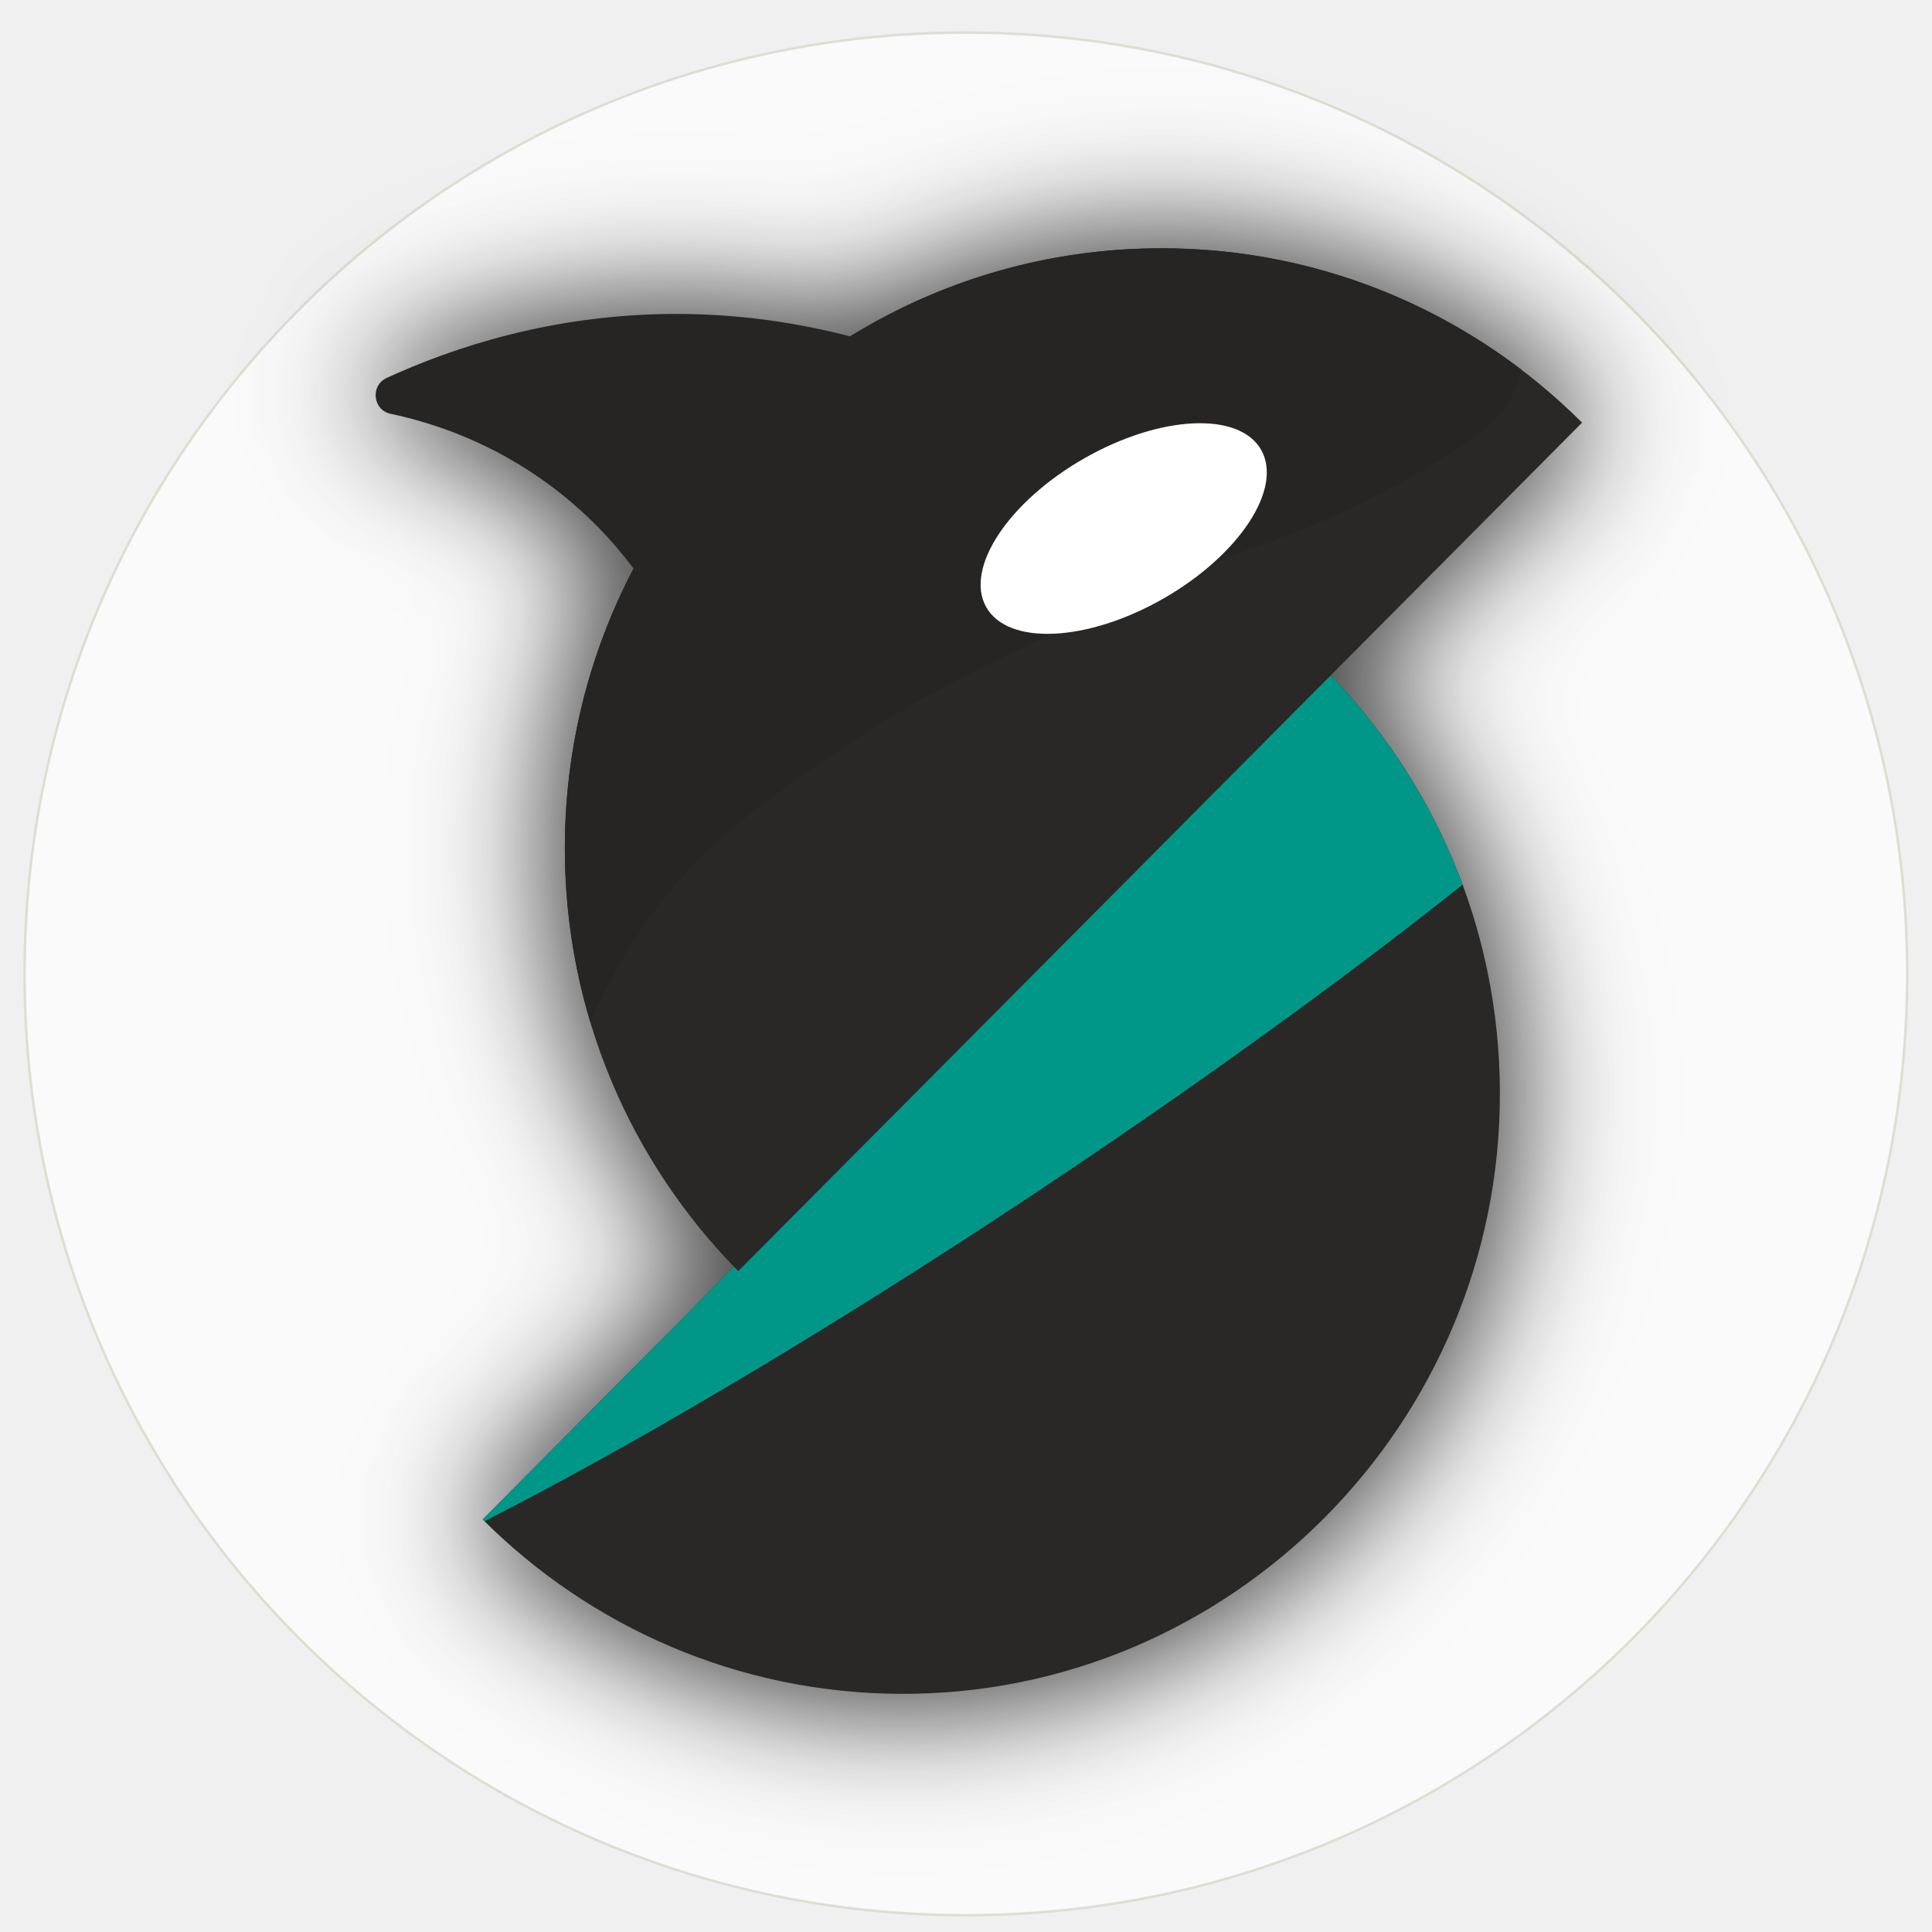
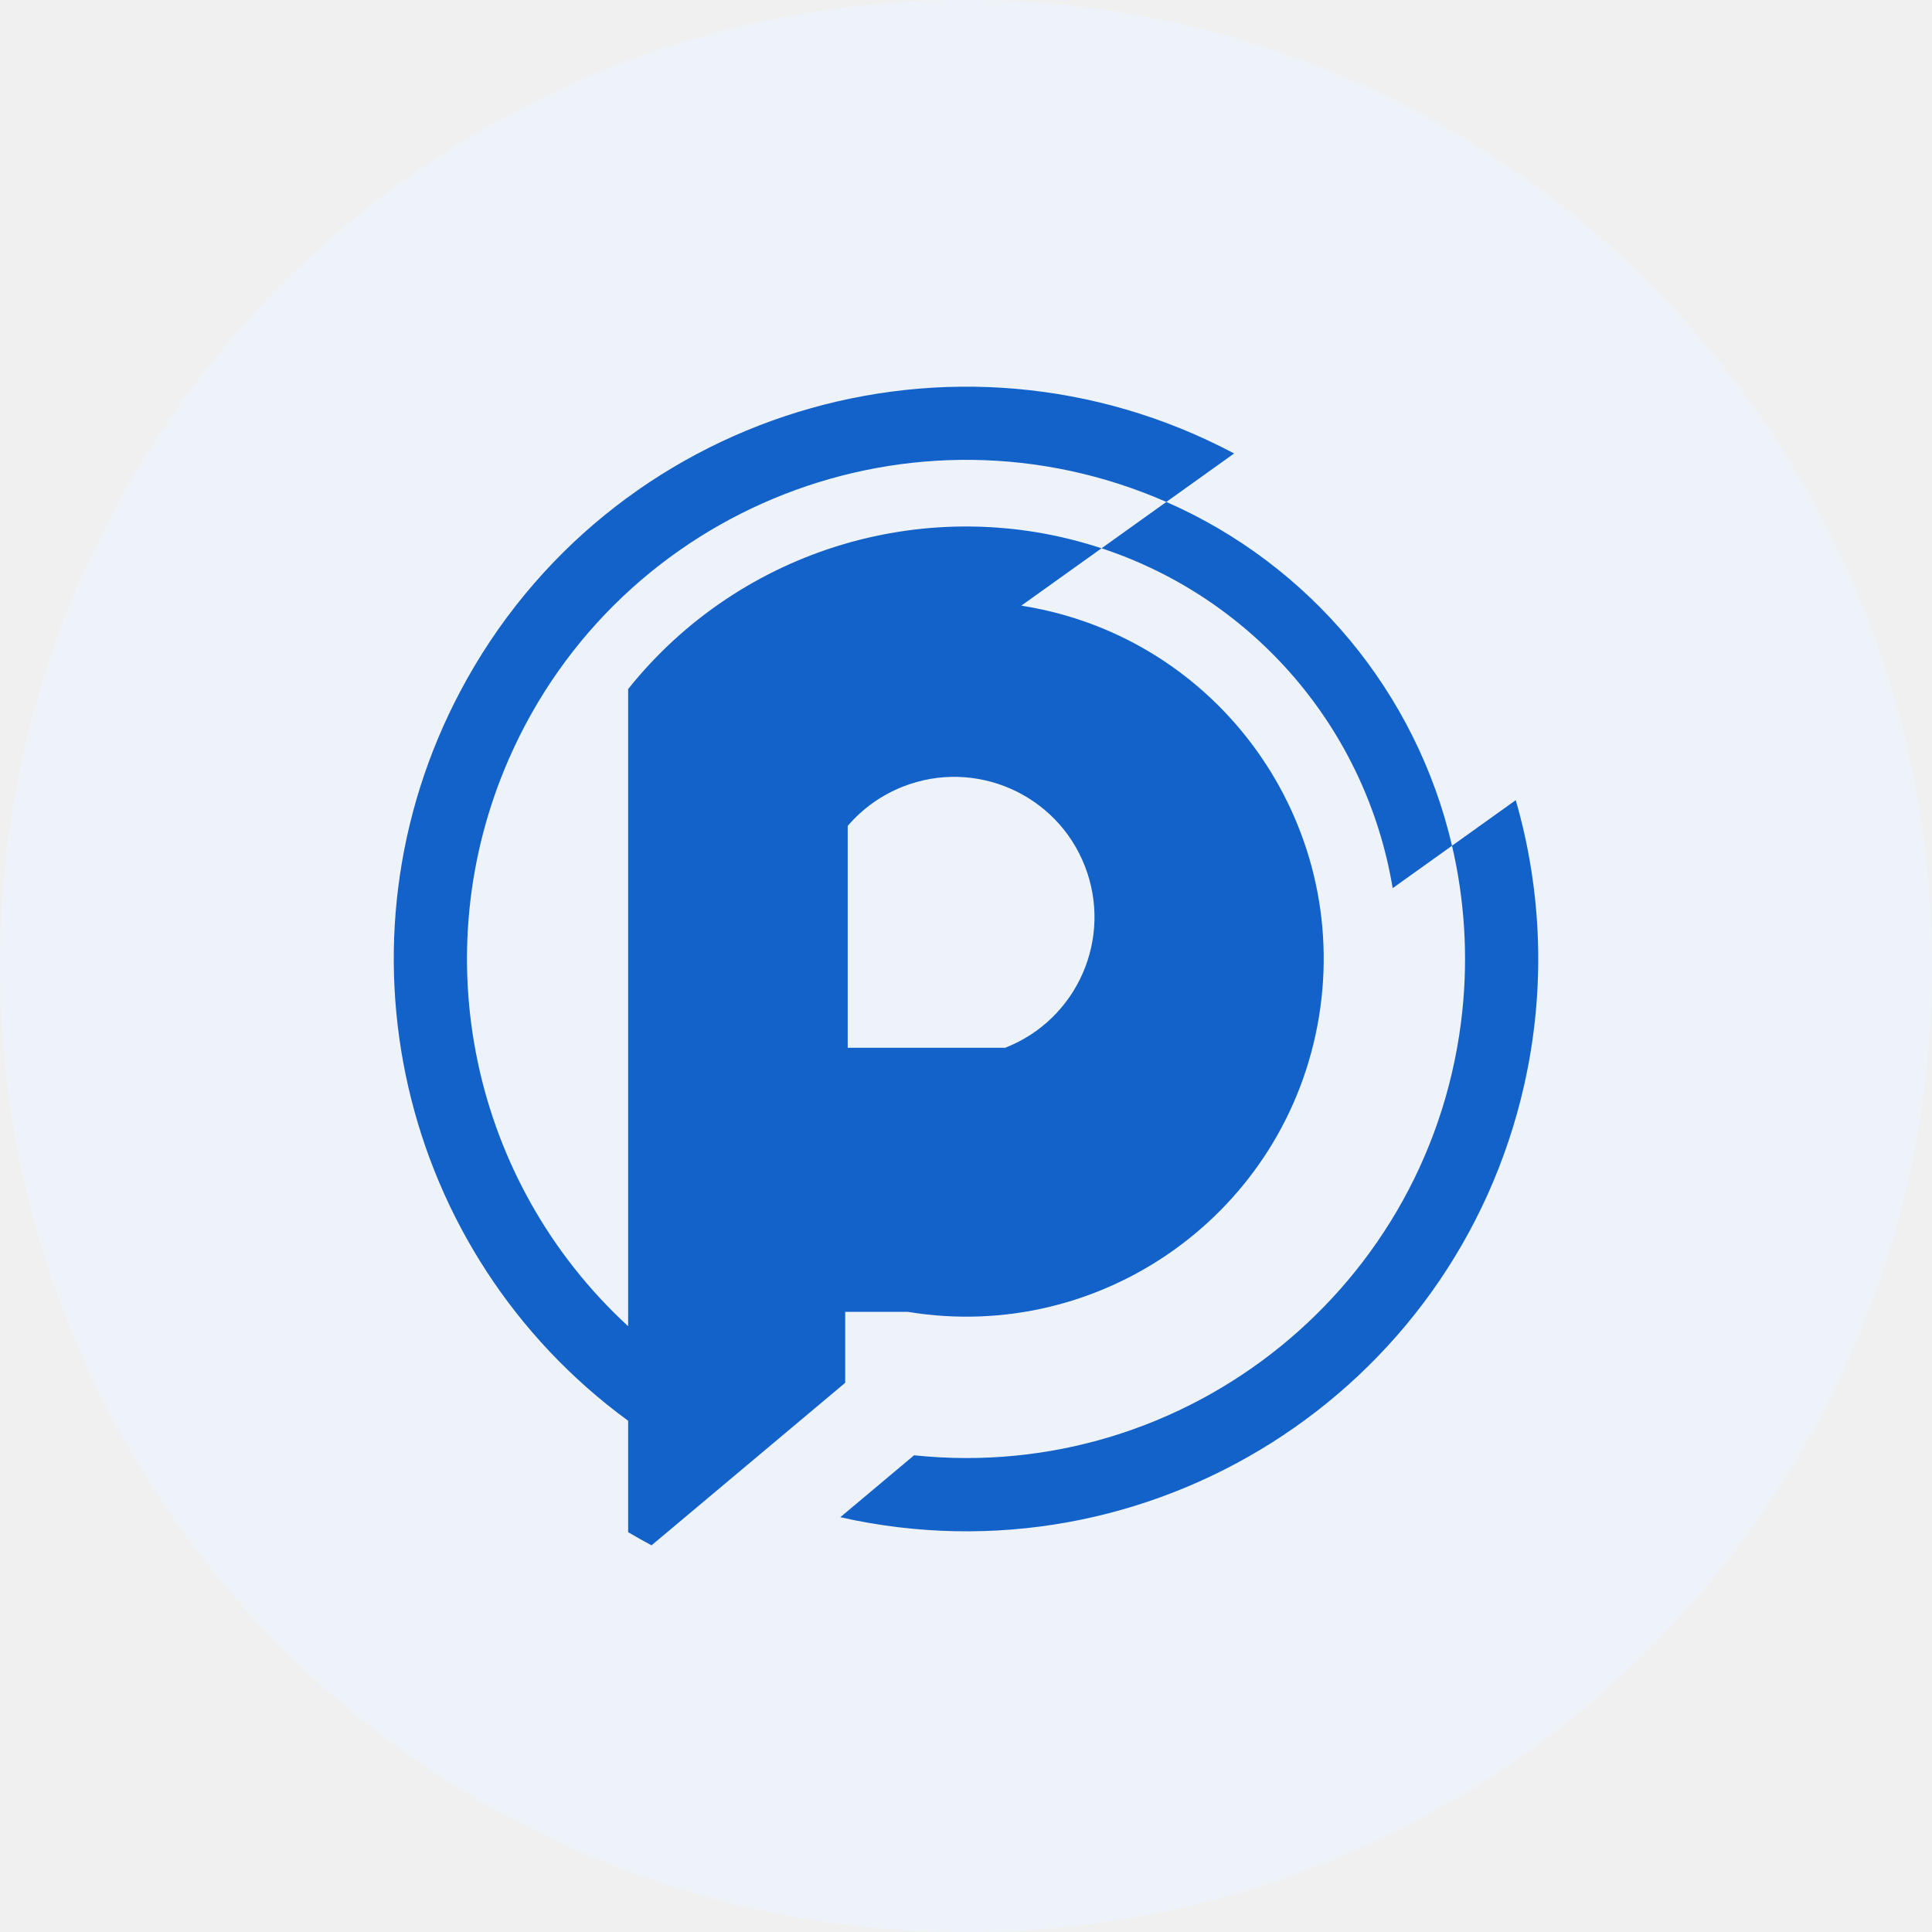
- <svg xmlns="http://www.w3.org/2000/svg" xmlns:xlink="http://www.w3.org/1999/xlink" version="1.1" id="svg2" width="1024" height="1024" viewBox="0 0 1280 1280">
-   <defs id="defs6">
-     <linearGradient id="linearGradient4731">
-       <stop style="stop-color:#000000;stop-opacity:1;" offset="0" id="stop4727" />
-       <stop style="stop-color:#000000;stop-opacity:0;" offset="1" id="stop4729" />
-     </linearGradient>
-     <linearGradient id="linearGradient3247">
-       <stop style="stop-color:#9c1a1a;stop-opacity:1;" offset="0" id="stop3245" />
-     </linearGradient>
-     <linearGradient id="linearGradient3241">
-       <stop style="stop-color:#f9f9f9;stop-opacity:0.7;" offset="0" id="stop3239" />
-     </linearGradient>
-     <clipPath clipPathUnits="userSpaceOnUse" id="clipPath16">
-       <path d="M 0,792 H 612 V 0 H 0 Z" id="path14" />
-     </clipPath>
-     <radialGradient xlink:href="#linearGradient4731" id="radialGradient4733" cx="306.272" cy="387.852" fx="306.272" fy="387.852" r="299.729" gradientTransform="matrix(1,0,0,1.198245,0,-76.88981)" gradientUnits="userSpaceOnUse" />
-     <filter style="color-interpolation-filters:sRGB;" id="filter5943" x="-0.241" y="-0.197" width="1.483" height="1.394">
-       <feFlood flood-opacity="0.498" flood-color="rgb(0,0,0)" result="flood" id="feFlood5933" />
-       <feComposite in="flood" in2="SourceGraphic" operator="in" result="composite1" id="feComposite5935" />
-       <feGaussianBlur in="composite1" stdDeviation="30.53" result="blur" id="feGaussianBlur5937" />
-       <feOffset dx="0" dy="0" result="offset" id="feOffset5939" />
-       <feComposite in="SourceGraphic" in2="offset" operator="over" result="fbSourceGraphic" id="feComposite5941" />
-       <feColorMatrix result="fbSourceGraphicAlpha" in="fbSourceGraphic" values="0 0 0 -1 0 0 0 0 -1 0 0 0 0 -1 0 0 0 0 1 0" id="feColorMatrix5945" />
-       <feFlood id="feFlood5947" flood-opacity="0.498" flood-color="rgb(0,0,0)" result="flood" in="fbSourceGraphic" />
-       <feComposite in2="fbSourceGraphic" id="feComposite5949" in="flood" operator="in" result="composite1" />
-       <feGaussianBlur id="feGaussianBlur5951" in="composite1" stdDeviation="30.53" result="blur" />
-       <feOffset id="feOffset5953" dx="0" dy="0" result="offset" />
-       <feComposite in2="offset" id="feComposite5955" in="fbSourceGraphic" operator="over" result="composite2" />
-     </filter>
-   </defs>
-   <g id="layer1" transform="matrix(0.9989575,0,0,0.9979921,-0.933722,0.06231743)" style="display:inline;fill:none">
-     <ellipse style="fill:#fafafa;fill-opacity:1;fill-rule:evenodd;stroke:#d7d4c3;stroke-width:1.657;stroke-opacity:0.718" id="path713" cx="641.534" cy="646.471" rx="624.273" ry="624.877" />
-   </g>
-   <g id="g8" transform="matrix(1.333333,0,0,-1.333333,0,1056)" style="display:inline">
-     <g id="g10" transform="translate(180.1153,-78.36576)" style="filter:url(#filter5943)">
-       <g id="g3273" transform="translate(-7.954949,-26.51651)" style="display:inline;opacity:0.285;mix-blend-mode:overlay;fill-opacity:1;fill:url(#radialGradient4733)">
-         <g id="g3271" clip-path="url(#clipPath16)" style="fill-opacity:1;fill:url(#radialGradient4733)">
-           <g id="g3253" transform="translate(59.7287,115.3517)" style="fill-opacity:1;fill:url(#radialGradient4733)">
-             <path d="m 0,0 c 53.332,-53.285 126.698,-86.317 207.744,-86.646 164.049,-0.664 298.355,134.38 297.699,299.337 -0.324,81.496 -33.176,155.271 -86.17,208.899 z" style="fill:url(#radialGradient4733);fill-opacity:1;fill-rule:nonzero;stroke:none" id="path3251" />
-           </g>
-           <g id="g3257" transform="translate(479.0017,536.9419)" style="fill-opacity:1;fill:url(#radialGradient4733)">
-             <path d="m 0,0 -419.273,-421.59 c 0.298,-0.298 0.606,-0.587 0.906,-0.884 146.894,74.925 348.023,206.579 486.003,316.297 C 52.756,-65.97 29.506,-29.859 0,0" style="fill:url(#radialGradient4733);fill-opacity:1;fill-rule:nonzero;stroke:none" id="path3255" />
-           </g>
-           <g id="g3261" transform="translate(397.0372,747)" style="fill-opacity:1;fill:url(#radialGradient4733)">
-             <path d="m 0,0 c -163.742,0 -296.482,-133.473 -296.482,-298.121 0,-81.979 32.915,-156.223 86.172,-210.117 l 419.273,421.59 C 155.364,-33.096 81.529,0 0,0" style="fill:url(#radialGradient4733);fill-opacity:1;fill-rule:nonzero;stroke:none" id="path3259" />
-           </g>
-           <g id="g3265" transform="translate(397.0372,747)" style="fill-opacity:1;fill:url(#radialGradient4733)">
-             <path d="m 0,0 c -56.714,0 -109.702,-16.022 -154.751,-43.796 -24.127,6.312 -54.061,11.37 -88.437,11.157 -59.938,-0.372 -108.713,-16.603 -141.822,-31.784 -8.218,-3.768 -6.898,-15.967 1.941,-17.829 21.801,-4.593 50.498,-14.324 78.883,-35.28 17.931,-13.238 31.574,-27.883 41.856,-41.597 -21.794,-41.504 -34.152,-88.793 -34.152,-138.992 0,-29.952 4.412,-58.865 12.586,-86.137 12.54,27.79 25.699,46.391 29.916,52.184 27.229,37.41 56.015,56.883 98.542,85.651 31.328,21.193 74.856,46.047 199.916,97.449 0,0 39.121,11.017 91.587,42.212 20.912,12.433 36.823,24.17 41.863,42.526 0.355,1.293 0.677,2.57 0.973,3.83 C 129.175,-22.506 67.208,0 0,0" style="fill:url(#radialGradient4733);fill-opacity:1;fill-rule:nonzero;stroke:none" id="path3263" />
-           </g>
-           <g id="g3269" transform="translate(446.5563,646.8041)" style="fill-opacity:1;fill:url(#radialGradient4733)">
-             <path d="m 0,0 c 10.875,-19.229 -10.891,-52.305 -48.616,-73.879 -37.725,-21.573 -77.124,-23.474 -88,-4.245 -10.875,19.229 10.891,52.305 48.617,73.879 C -50.274,17.328 -10.875,19.229 0,0" style="fill:url(#radialGradient4733);fill-opacity:1;fill-rule:nonzero;stroke:none" id="path3267" />
-           </g>
-         </g>
-       </g>
-       <g id="g12" clip-path="url(#clipPath16)">
-         <g id="g18" transform="translate(59.7287,115.3517)">
-           <path d="m 0,0 c 53.332,-53.285 126.698,-86.317 207.744,-86.646 164.049,-0.664 298.355,134.38 297.699,299.337 -0.324,81.496 -33.176,155.271 -86.17,208.899 z" style="fill:#292826;fill-opacity:1;fill-rule:nonzero;stroke:none" id="path20" />
-         </g>
-         <g id="g22" transform="translate(479.0017,536.9419)">
-           <path d="m 0,0 -419.273,-421.59 c 0.298,-0.298 0.606,-0.587 0.906,-0.884 146.894,74.925 348.023,206.579 486.003,316.297 C 52.756,-65.97 29.506,-29.859 0,0" style="fill:#009789;fill-opacity:1;fill-rule:nonzero;stroke:none" id="path24" />
-         </g>
-         <g id="g26" transform="translate(397.0372,747)">
-           <path d="m 0,0 c -163.742,0 -296.482,-133.473 -296.482,-298.121 0,-81.979 32.915,-156.223 86.172,-210.117 l 419.273,421.59 C 155.364,-33.096 81.529,0 0,0" style="fill:#292826;fill-opacity:1;fill-rule:nonzero;stroke:none" id="path28" />
-         </g>
-         <g id="g30" transform="translate(397.0372,747)">
-           <path d="m 0,0 c -56.714,0 -109.702,-16.022 -154.751,-43.796 -24.127,6.312 -54.061,11.37 -88.437,11.157 -59.938,-0.372 -108.713,-16.603 -141.822,-31.784 -8.218,-3.768 -6.898,-15.967 1.941,-17.829 21.801,-4.593 50.498,-14.324 78.883,-35.28 17.931,-13.238 31.574,-27.883 41.856,-41.597 -21.794,-41.504 -34.152,-88.793 -34.152,-138.992 0,-29.952 4.412,-58.865 12.586,-86.137 12.54,27.79 25.699,46.391 29.916,52.184 27.229,37.41 56.015,56.883 98.542,85.651 31.328,21.193 74.856,46.047 199.916,97.449 0,0 39.121,11.017 91.587,42.212 20.912,12.433 36.823,24.17 41.863,42.526 0.355,1.293 0.677,2.57 0.973,3.83 C 129.175,-22.506 67.208,0 0,0" style="fill:#262523;fill-opacity:1;fill-rule:nonzero;stroke:none" id="path32" />
-         </g>
-         <g id="g34" transform="translate(446.5563,646.8041)">
-           <path d="m 0,0 c 10.875,-19.229 -10.891,-52.305 -48.616,-73.879 -37.725,-21.573 -77.124,-23.474 -88,-4.245 -10.875,19.229 10.891,52.305 48.617,73.879 C -50.274,17.328 -10.875,19.229 0,0" style="fill:#ffffff;fill-opacity:1;fill-rule:nonzero;stroke:none" id="path36" />
-         </g>
-       </g>
-     </g>
+ <svg xmlns="http://www.w3.org/2000/svg" width="1024" height="1024" viewBox="0 0 1024 1024">
+   <circle cx="512.0" cy="512.0" r="512.0" fill="#EEF3FA" />
+   <g transform="translate(208.561,204.800) scale(0.568568)" fill="#1262C9">
+     <path d="M1046.17,385.7c24.95,86.35,27.68,177.61,7.92,265.29-64.73,287.4-350.19,467.9-637.59,403.16l68.78-57.72c255.52,26.75,484.35-158.7,511.1-414.22,5.39-51.52,2.14-103.58-9.62-154.02l59.41-42.49Z" />
+     <path d="M986.76,428.19l-55.32,39.56c-24.55-147.85-129.08-269.88-271.41-316.84l60.42-43.2c134.32,58.87,233.02,177.64,266.31,320.48Z" />
+     <path d="M587.97,204.83c181.67,29.97,304.65,201.53,274.69,383.2-29.97,181.67-201.53,304.65-383.2,274.68h-58.38v66.14l-180.55,151.51c-7.35-3.94-14.61-8.03-21.79-12.26v-103.84C4.86,807.77-61.7,517.99,62.47,283.86,200.49,23.6,523.36-75.5,783.63,62.52l-63.18,45.19C485.13,4.58,210.78,111.73,107.65,347.04c-79.76,181.98-35.13,394.53,111.09,529.06V282.12c105.21-131.68,281.23-184.02,441.29-131.21l-74.79,53.48c.91.15,1.82.29,2.73.44ZM570.23,616.51c67.26-26.24,100.51-102.03,74.28-169.29-26.24-67.25-102.03-100.51-169.29-74.27-20.03,7.81-37.82,20.44-51.8,36.77v206.79h146.81Z" />
  </g>
</svg>
